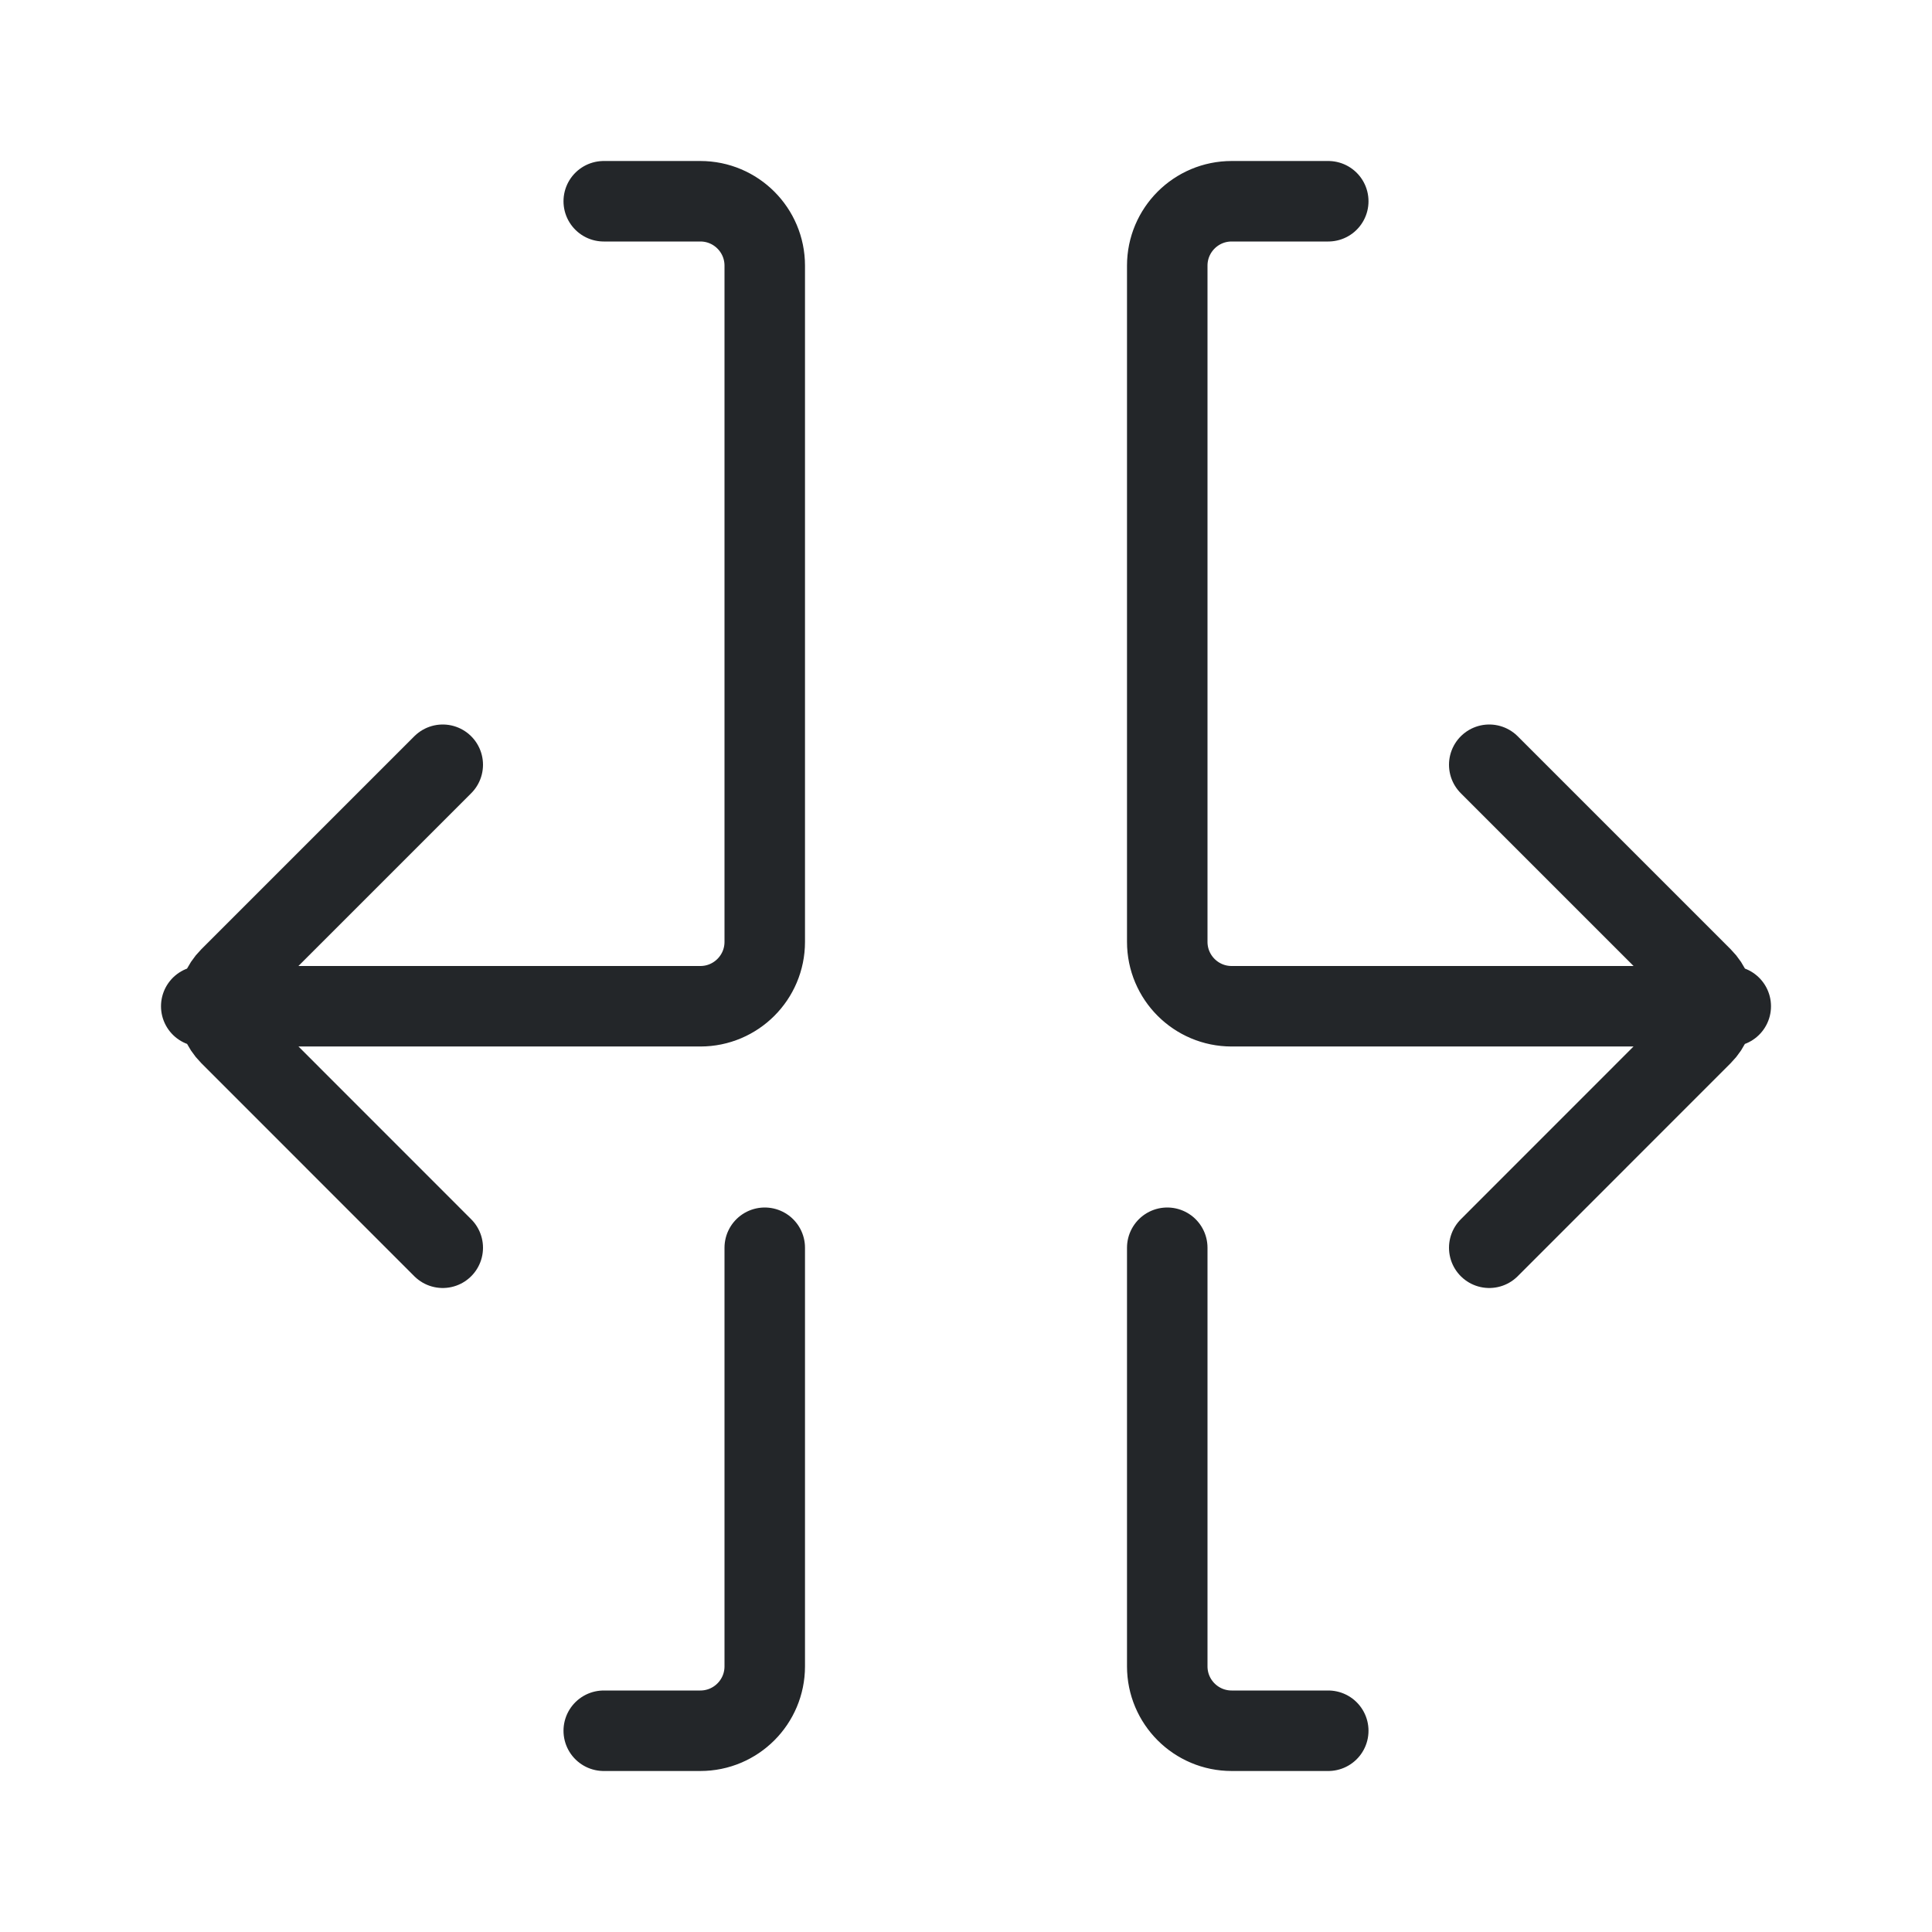
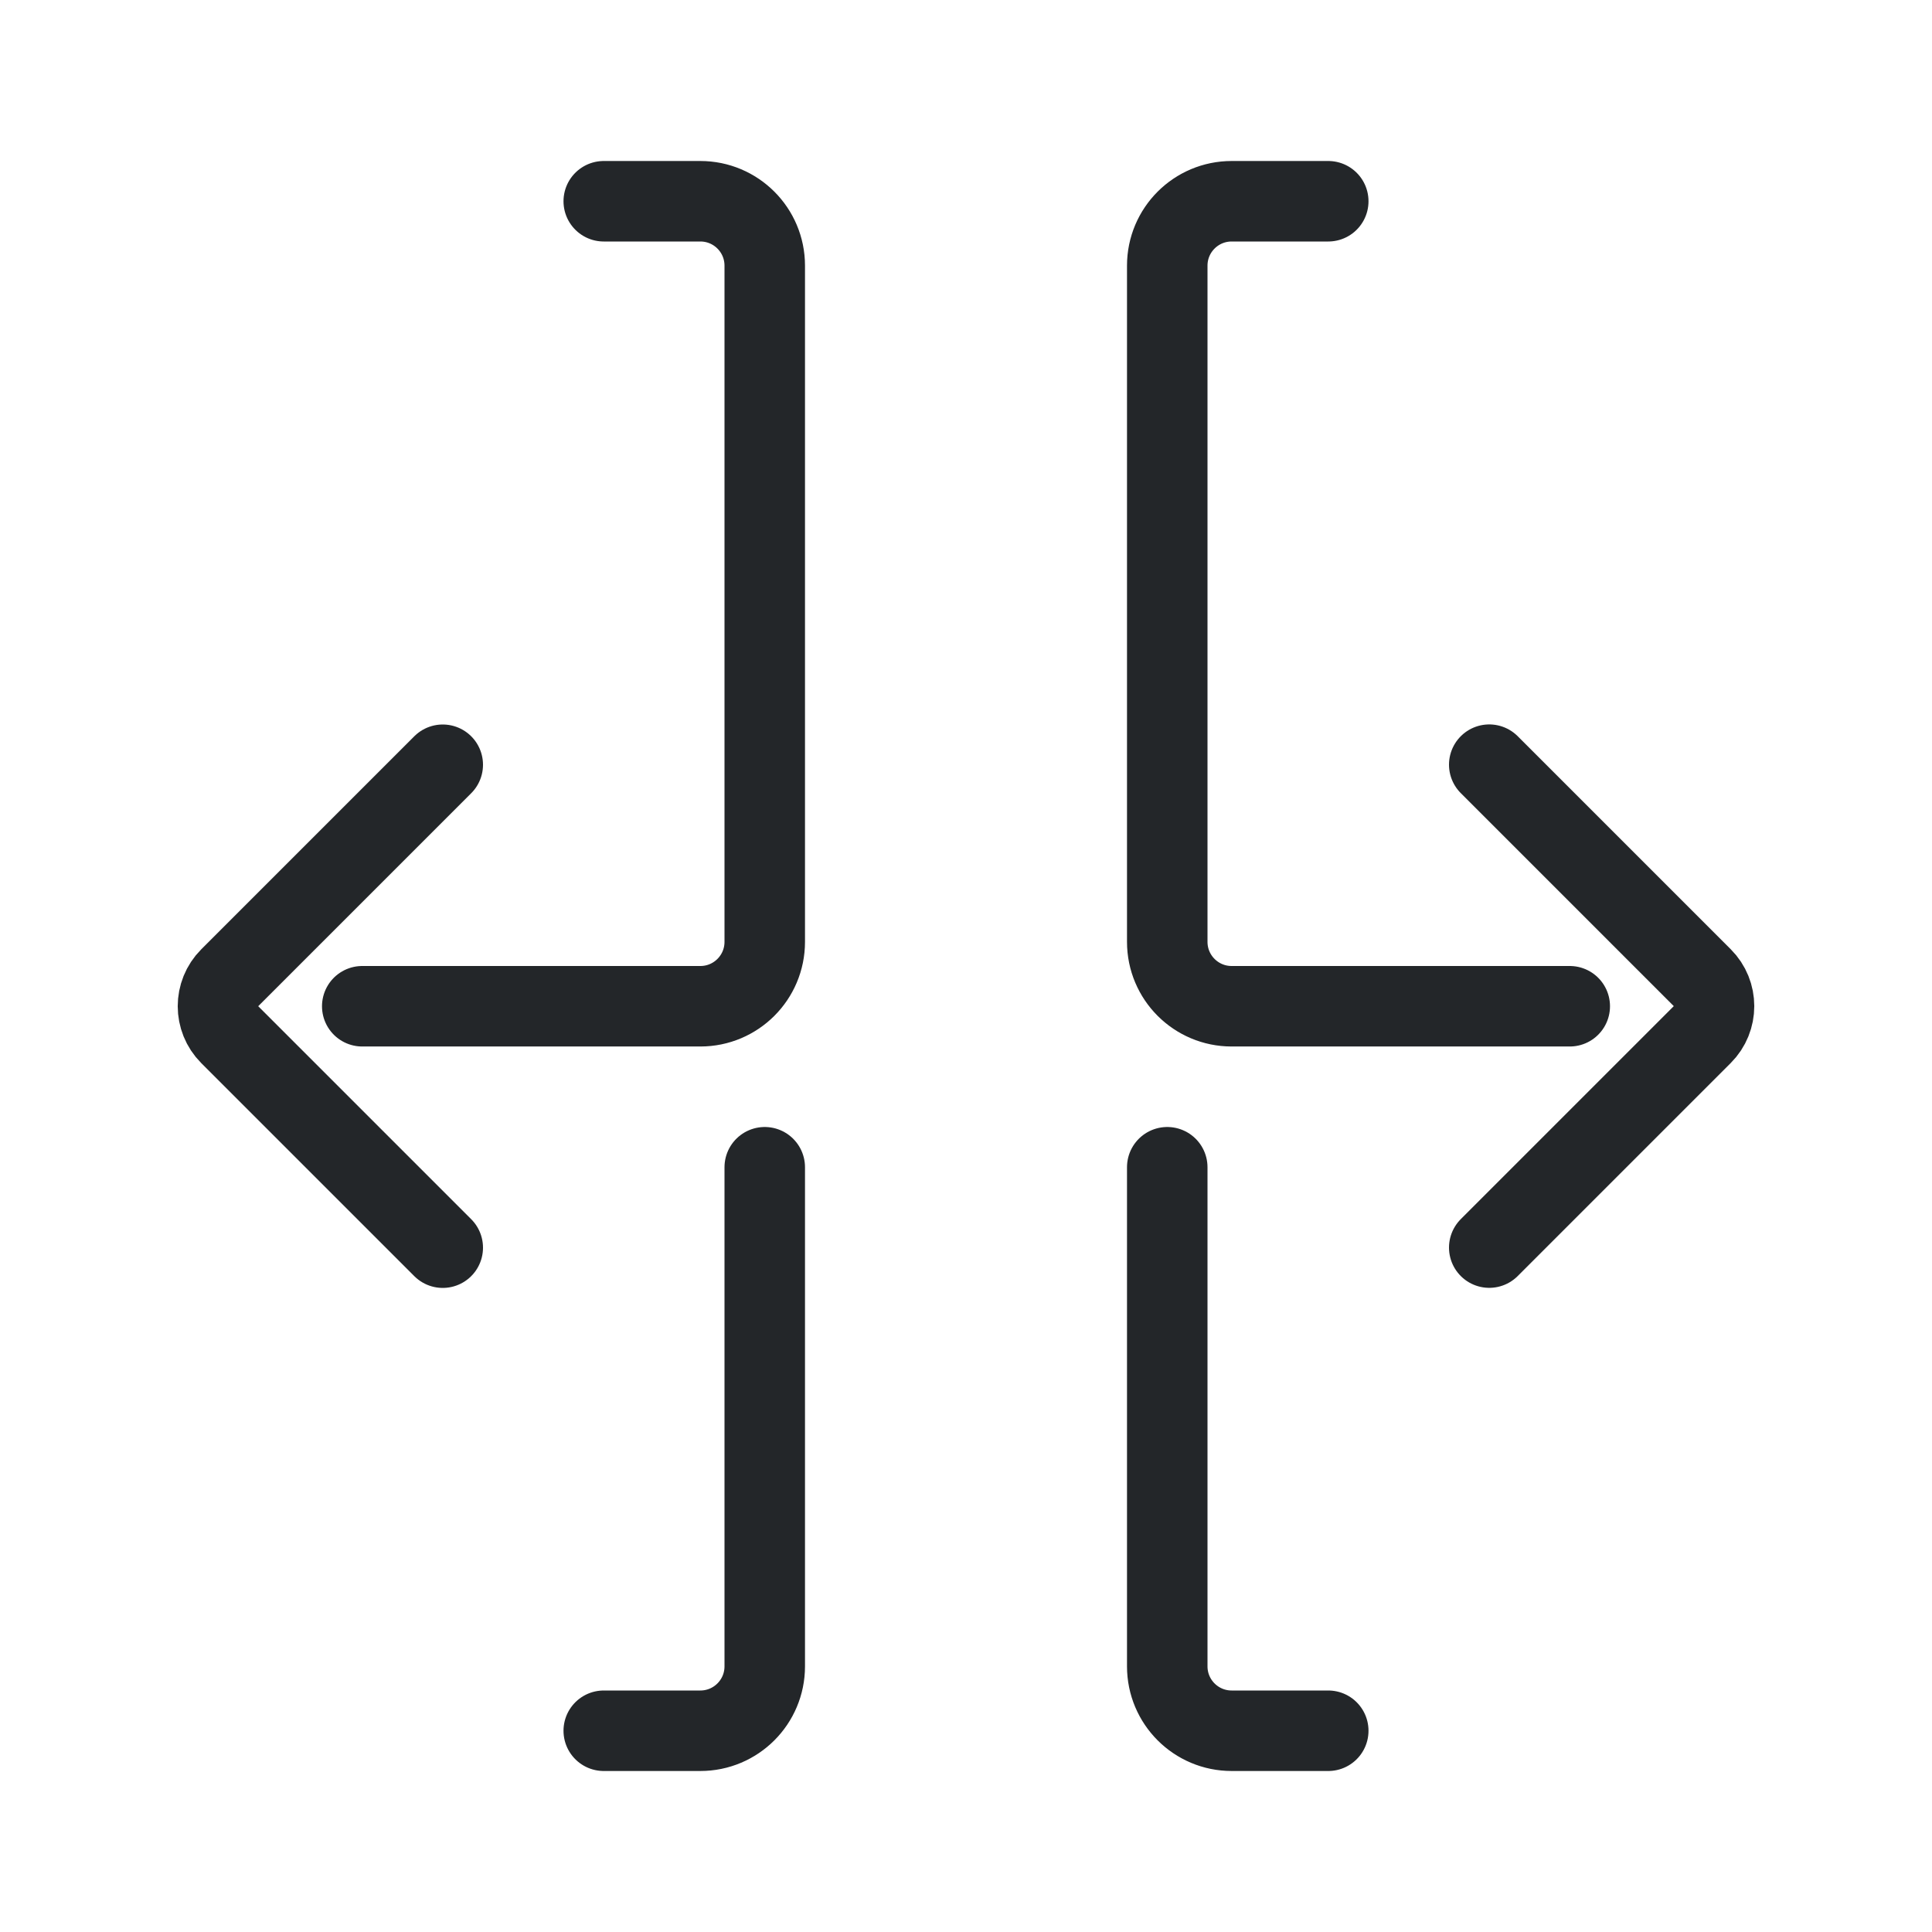
- <svg xmlns="http://www.w3.org/2000/svg" width="24" height="24" viewBox="0 0 24 24" version="1.1" id="svg1">
-   <defs id="defs1">
+ <svg xmlns="http://www.w3.org/2000/svg" width="24" height="24" version="1.1" viewBox="0 0 24 24">
+   <defs>
    <style id="current-color-scheme">.ColorScheme-Text{color:#232629}</style>
  </defs>
  <g transform="translate(1,1)">
-     <path id="trim" class="ColorScheme-Text" d="m 6.5,1.5 h 1.2 a 0.8,0.8 45 0 1 0.8,0.8 v 8.4 A 0.8,0.8 135 0 1 7.7,11.5 H 1.5 m 7,3 v 5.2 A 0.8,0.8 135 0 1 7.7,20.5 H 6.5 m 9,-19 h -1.2 a 0.8,0.8 135 0 0 -0.8,0.8 v 8.4 a 0.8,0.8 45 0 0 0.8,0.8 h 6.2 m -7,3 v 5.2 a 0.8,0.8 45 0 0 0.8,0.8 h 1.2 m -11,-12 -2.646,2.646 a 0.5,0.5 90 0 0 0,0.707 L 4.5,14.5 m 13,-6 2.646,2.646 a 0.5,0.5 90 0 1 0,0.707 L 17.5,14.5" fill="none" stroke="currentColor" stroke-linecap="round" />
+     <path id="trim" class="ColorScheme-Text" d="m6.5 1.5h1.2c.442 0 .8.358.8.8v8.4c0 .442-.358.8-.8.8h-4.2m5 2v6.2c0 .442-.358.8-.8.8h-1.2m9-19h-1.2c-.442 0-.8.358-.8.8v8.4c0 .442.358.8.8.8h4.2m-5 2v6.2c0 .442.358.8.8.8h1.2m-11-12-2.646 2.646c-.195.195-.195.512 0 .707l2.646 2.646m13-6 2.646 2.646c.195.195.195.512 0 .707l-2.646 2.646" fill="none" stroke="currentColor" stroke-linecap="round" />
  </g>
</svg>
